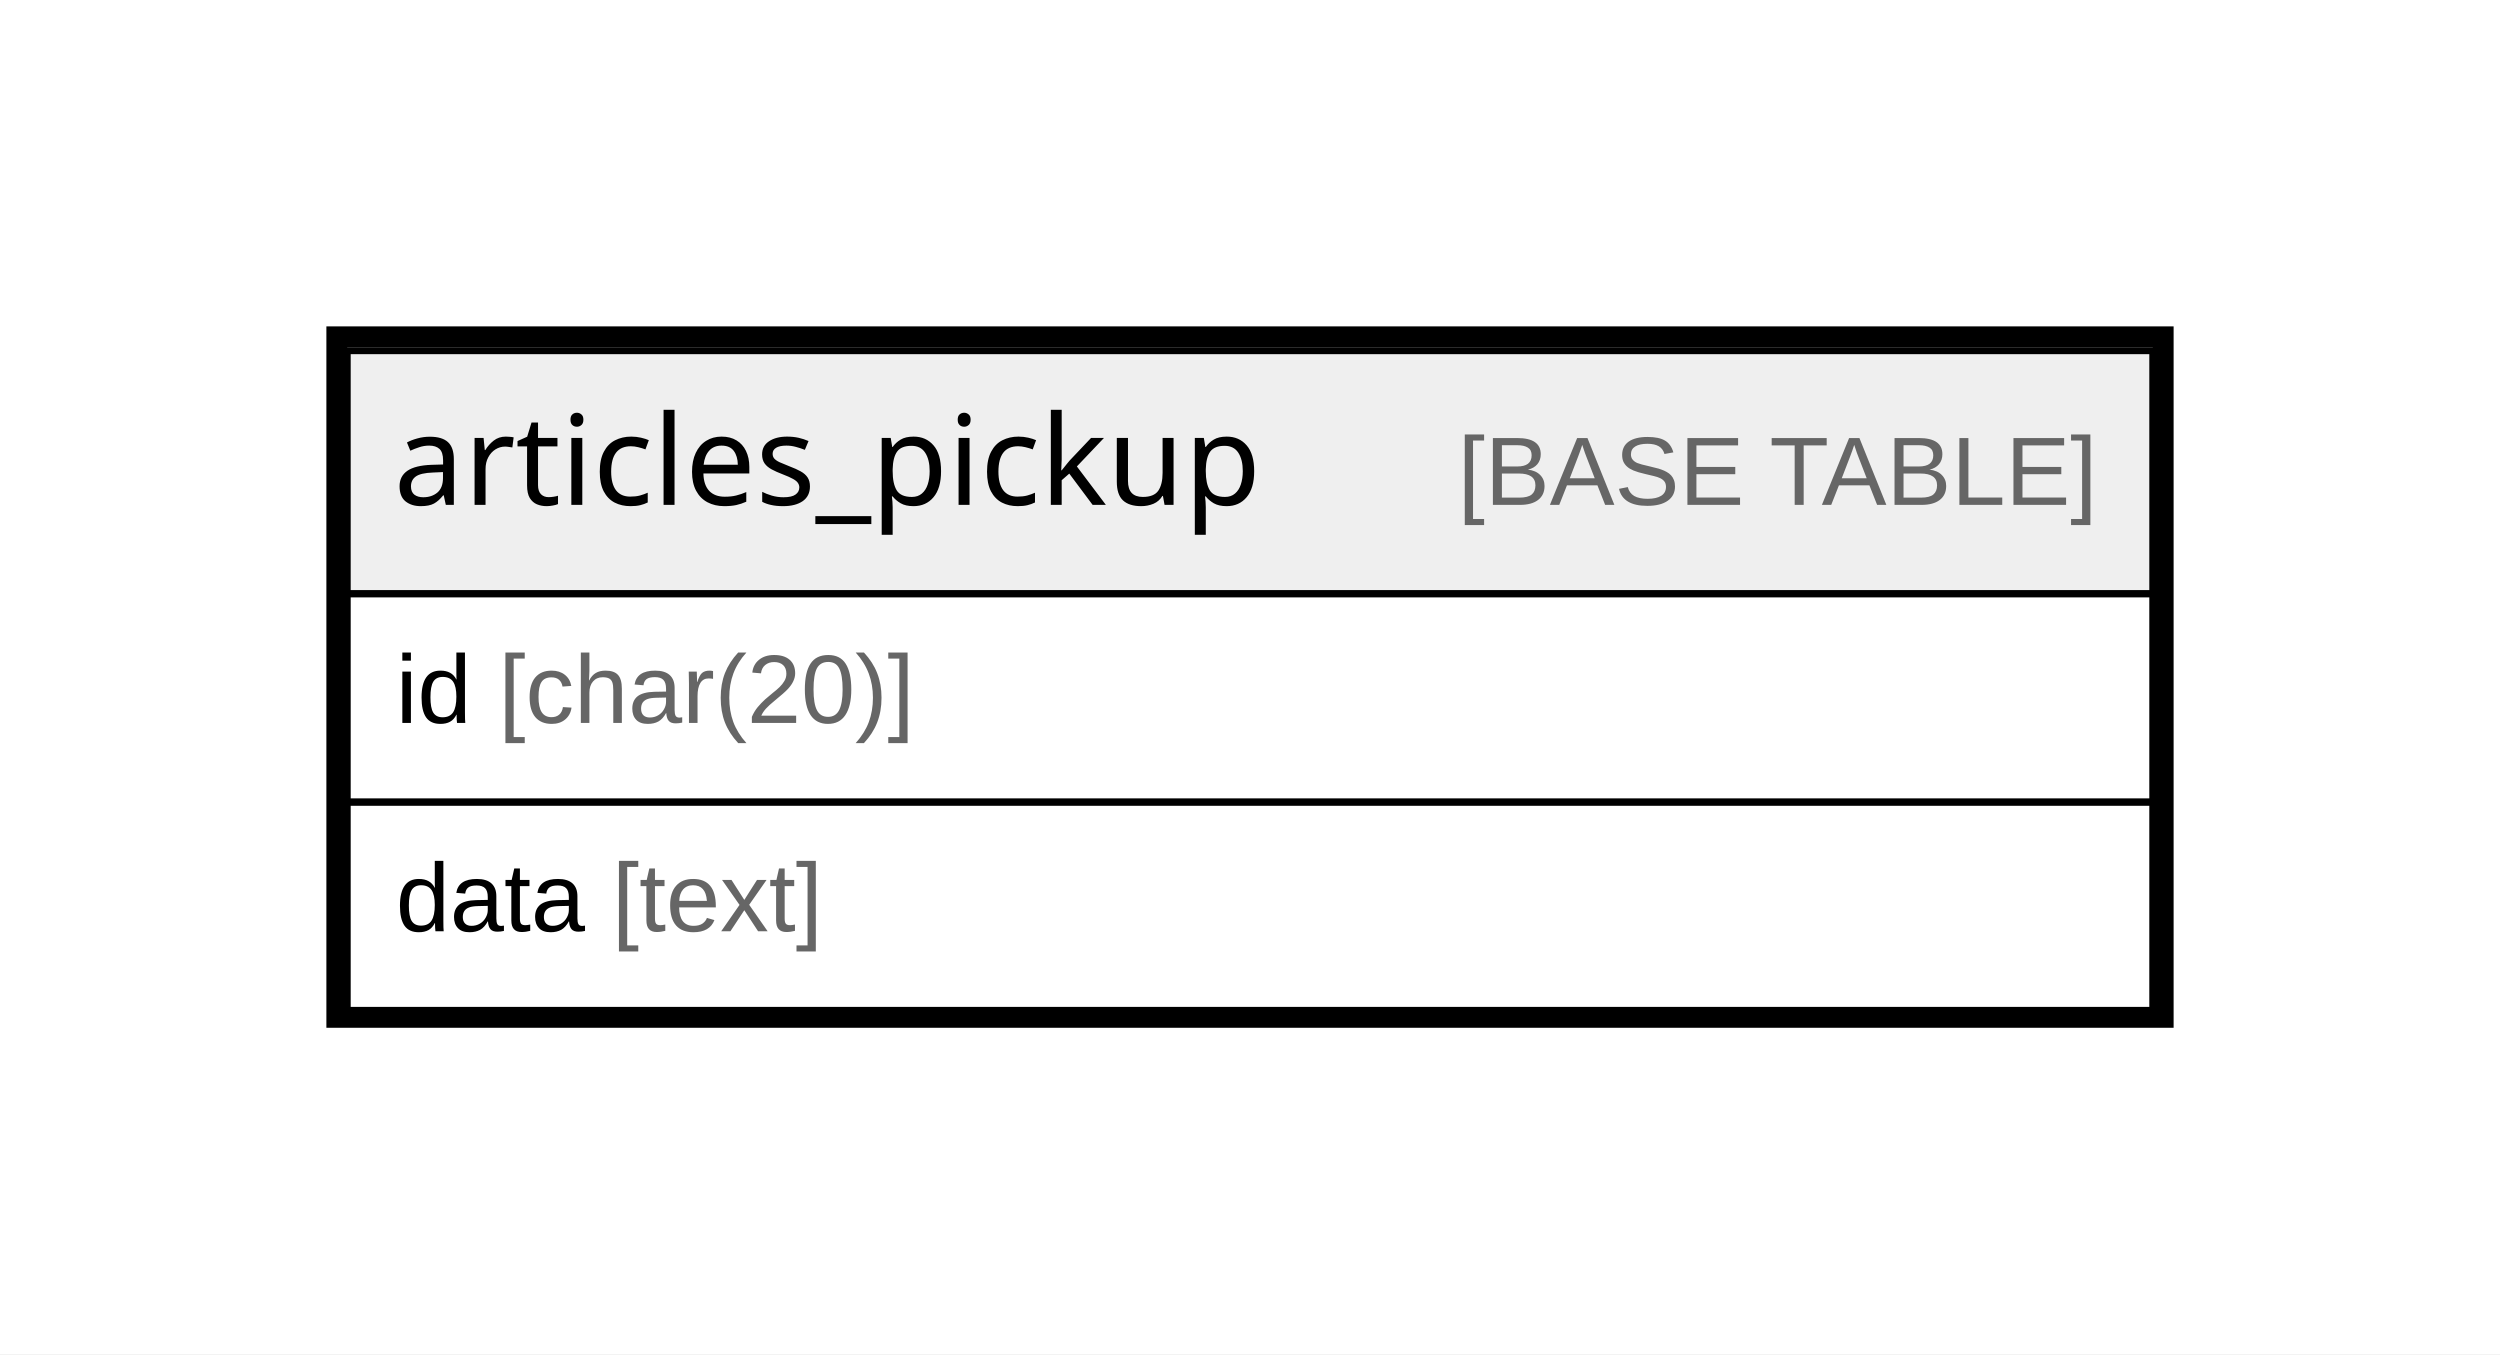
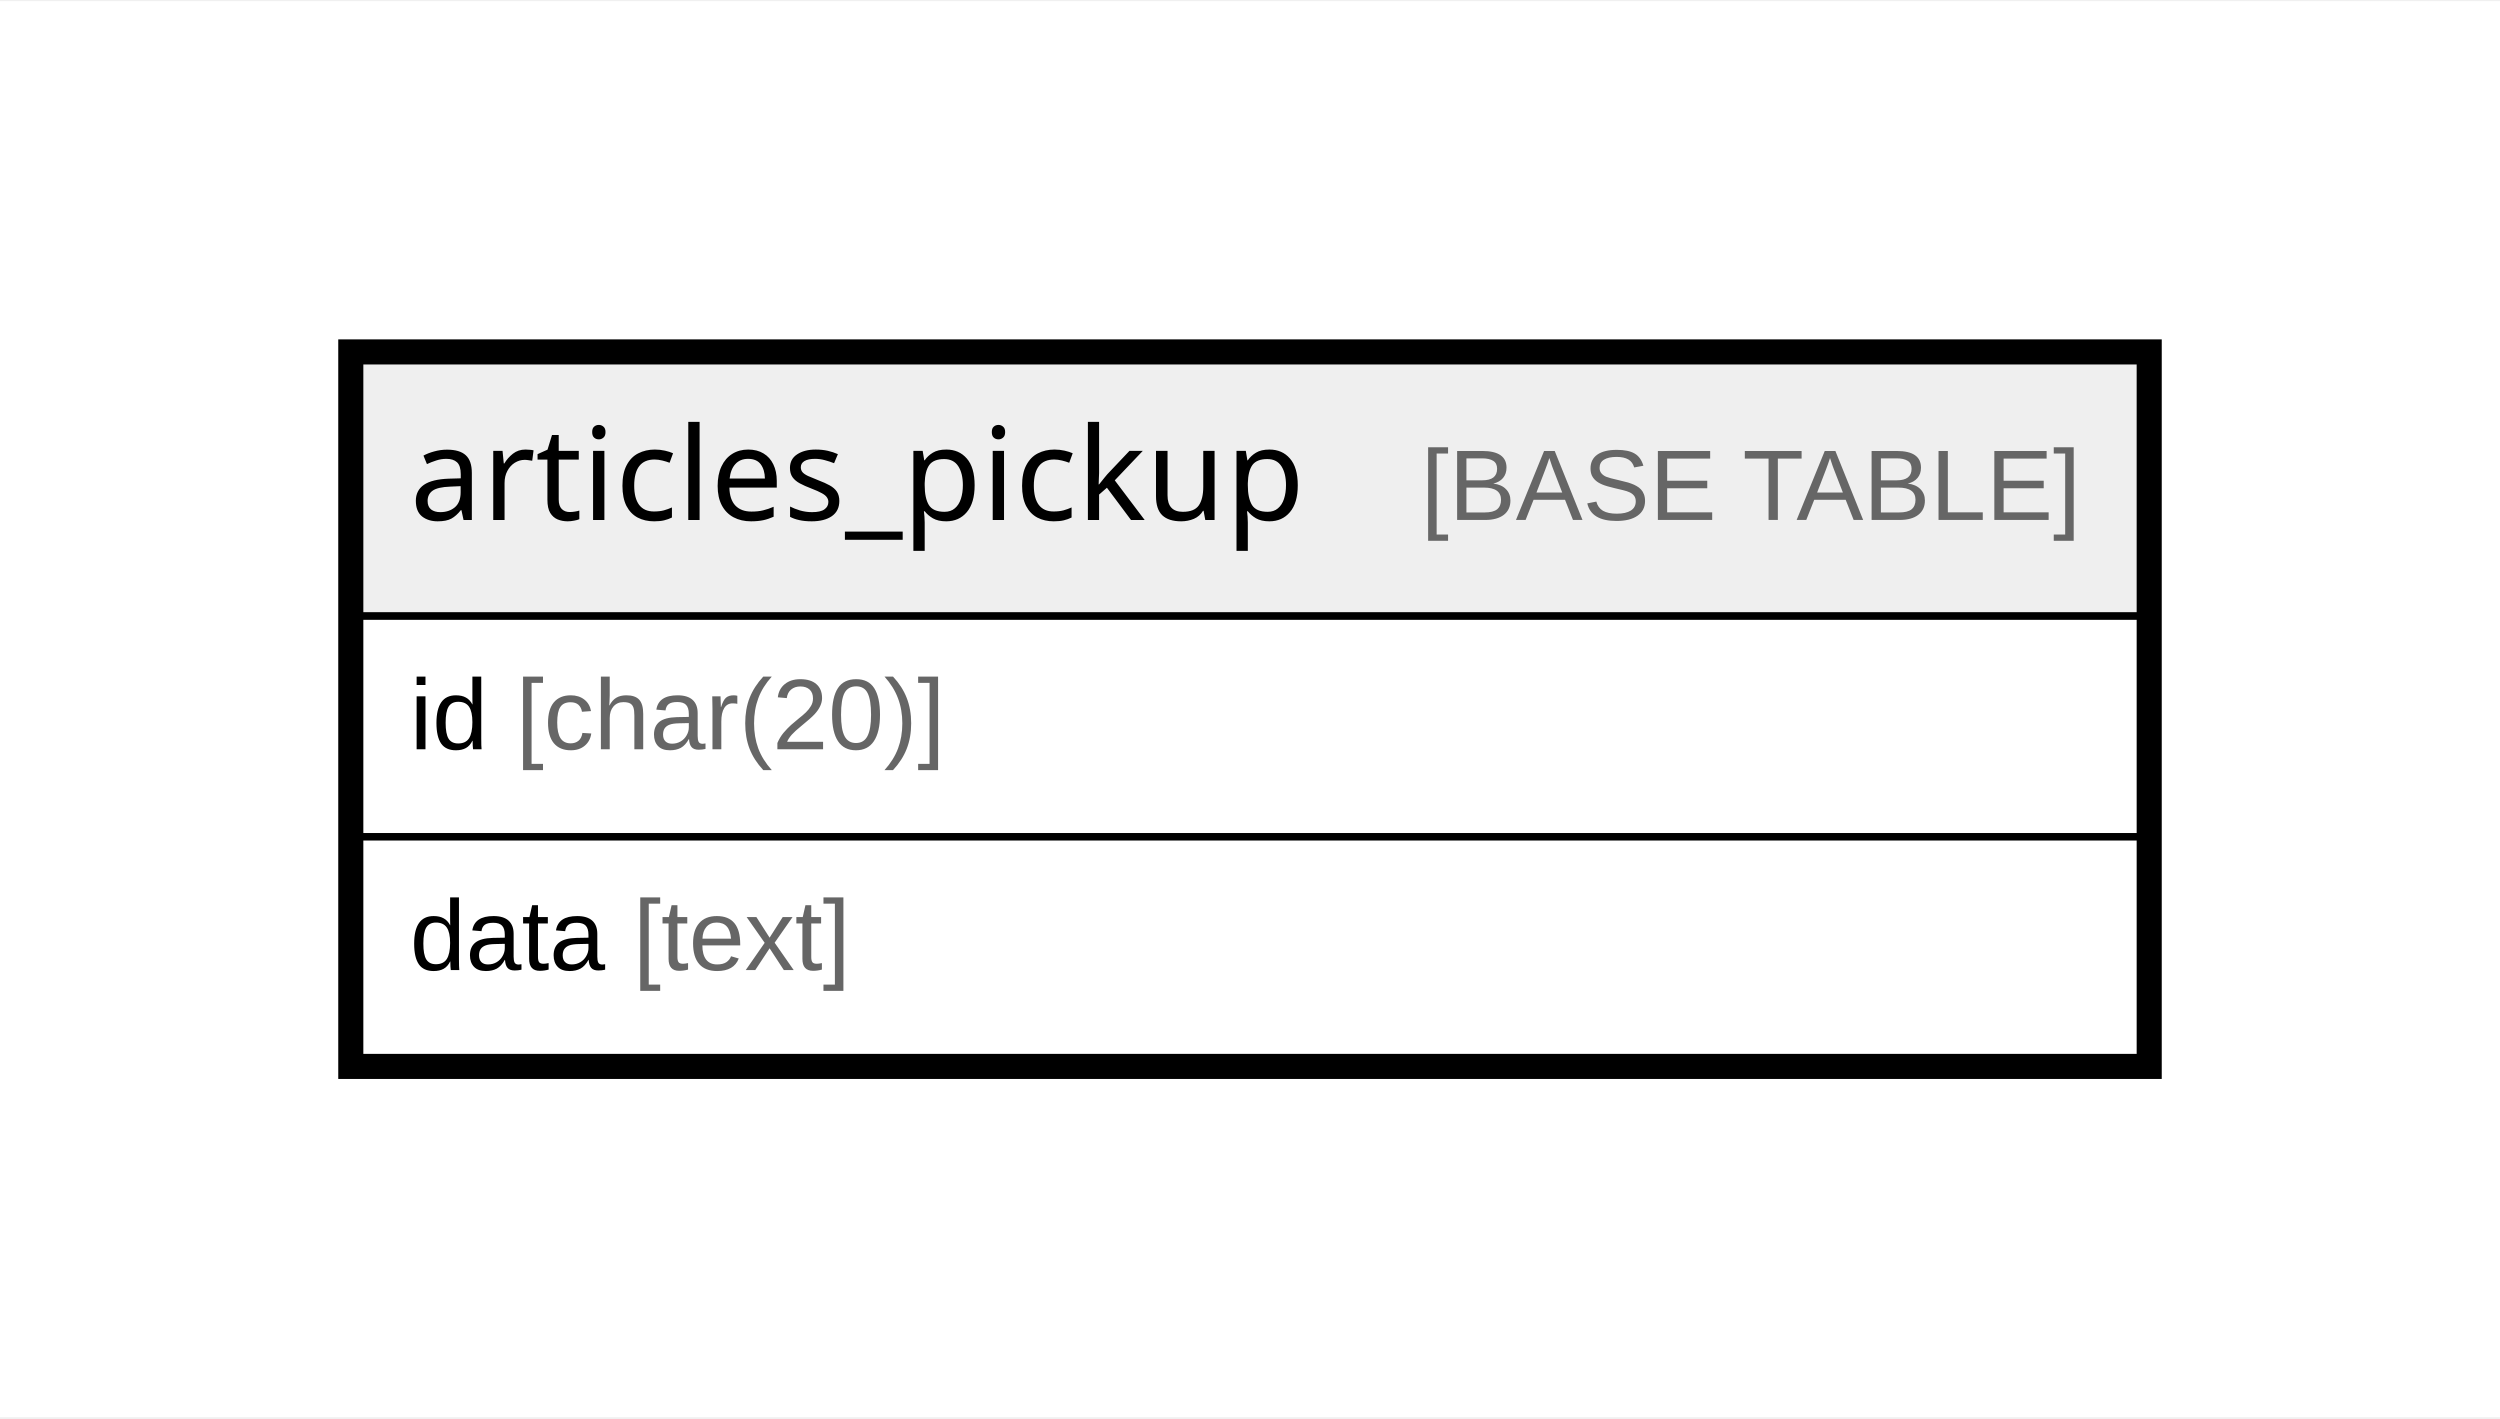
- <svg xmlns="http://www.w3.org/2000/svg" width="360pt" height="195pt" viewBox="0.00 0.00 360.00 195.00">
-   <g id="graph0" class="graph" transform="scale(1 1) rotate(0) translate(4 191)">
-     <polygon fill="#ffffff" stroke="transparent" points="-4,4 -4,-191 356,-191 356,4 -4,4" />
+ <svg xmlns="http://www.w3.org/2000/svg" width="349pt" height="198pt" viewBox="0.00 0.00 348.85 197.60">
+   <g id="graph0" class="graph" transform="scale(1 1) rotate(0) translate(4 193.6)">
+     <polygon fill="white" stroke="none" points="-4,4 -4,-193.6 344.85,-193.6 344.85,4 -4,4" />
    <g id="node1" class="node">
-       <polygon fill="#efefef" stroke="transparent" points="46,-105.5 46,-140.5 306,-140.5 306,-105.5 46,-105.5" />
-       <polygon fill="none" stroke="#000000" points="46,-105.5 46,-140.5 306,-140.5 306,-105.5 46,-105.5" />
-       <text text-anchor="start" x="52.709" y="-118.3" font-family="Arial Bold" font-size="18.00" fill="#000000">articles_pickup</text>
-       <text text-anchor="start" x="171.723" y="-118.3" font-family="Arial" font-size="14.00" fill="#000000">    </text>
-       <text text-anchor="start" x="205.928" y="-118.3" font-family="Arial" font-size="14.00" fill="#666666">[BASE TABLE]</text>
-       <polygon fill="none" stroke="#000000" points="46,-75.5 46,-105.5 306,-105.5 306,-75.5 46,-75.5" />
-       <text text-anchor="start" x="53" y="-86.9" font-family="Arial" font-size="14.00" fill="#000000">id </text>
-       <text text-anchor="start" x="67.78" y="-86.9" font-family="Arial" font-size="14.00" fill="#666666">[char(20)]</text>
-       <polygon fill="none" stroke="#000000" points="46,-45.5 46,-75.5 306,-75.5 306,-45.5 46,-45.5" />
-       <text text-anchor="start" x="53" y="-56.9" font-family="Arial" font-size="14.00" fill="#000000">data </text>
-       <text text-anchor="start" x="84.129" y="-56.9" font-family="Arial" font-size="14.00" fill="#666666">[text]</text>
-       <polygon fill="none" stroke="#000000" stroke-width="3" points="44.5,-44.5 44.5,-142.5 307.5,-142.5 307.5,-44.5 44.5,-44.5" />
+       <polygon fill="#efefef" stroke="none" points="46.2,-107.8 46.2,-143.4 294.65,-143.4 294.65,-107.8 46.2,-107.8" />
+       <polygon fill="none" stroke="black" points="46.2,-107.8 46.2,-143.4 294.65,-143.4 294.65,-107.8 46.2,-107.8" />
+       <text text-anchor="start" x="53.2" y="-121.2" font-family="Arial Bold" font-size="18.00">articles_pickup</text>
+       <text text-anchor="start" x="163.16" y="-121.2" font-family="Arial" font-size="14.00">    </text>
+       <text text-anchor="start" x="194.28" y="-121.2" font-family="Arial" font-size="14.00" fill="#666666">[BASE TABLE]</text>
+       <polygon fill="none" stroke="black" points="46.2,-77 46.2,-107.8 294.65,-107.8 294.65,-77 46.2,-77" />
+       <text text-anchor="start" x="53.2" y="-89.2" font-family="Arial" font-size="14.00">id </text>
+       <text text-anchor="start" x="67.99" y="-89.2" font-family="Arial" font-size="14.00" fill="#666666">[char(20)]</text>
+       <polygon fill="none" stroke="black" points="46.2,-46.2 46.2,-77 294.65,-77 294.65,-46.2 46.2,-46.2" />
+       <text text-anchor="start" x="53.2" y="-58.4" font-family="Arial" font-size="14.00">data </text>
+       <text text-anchor="start" x="84.34" y="-58.4" font-family="Arial" font-size="14.00" fill="#666666">[text]</text>
+       <polygon fill="none" stroke="black" stroke-width="3" points="44.7,-44.7 44.7,-144.9 296.15,-144.9 296.15,-44.7 44.7,-44.7" />
    </g>
  </g>
</svg>
